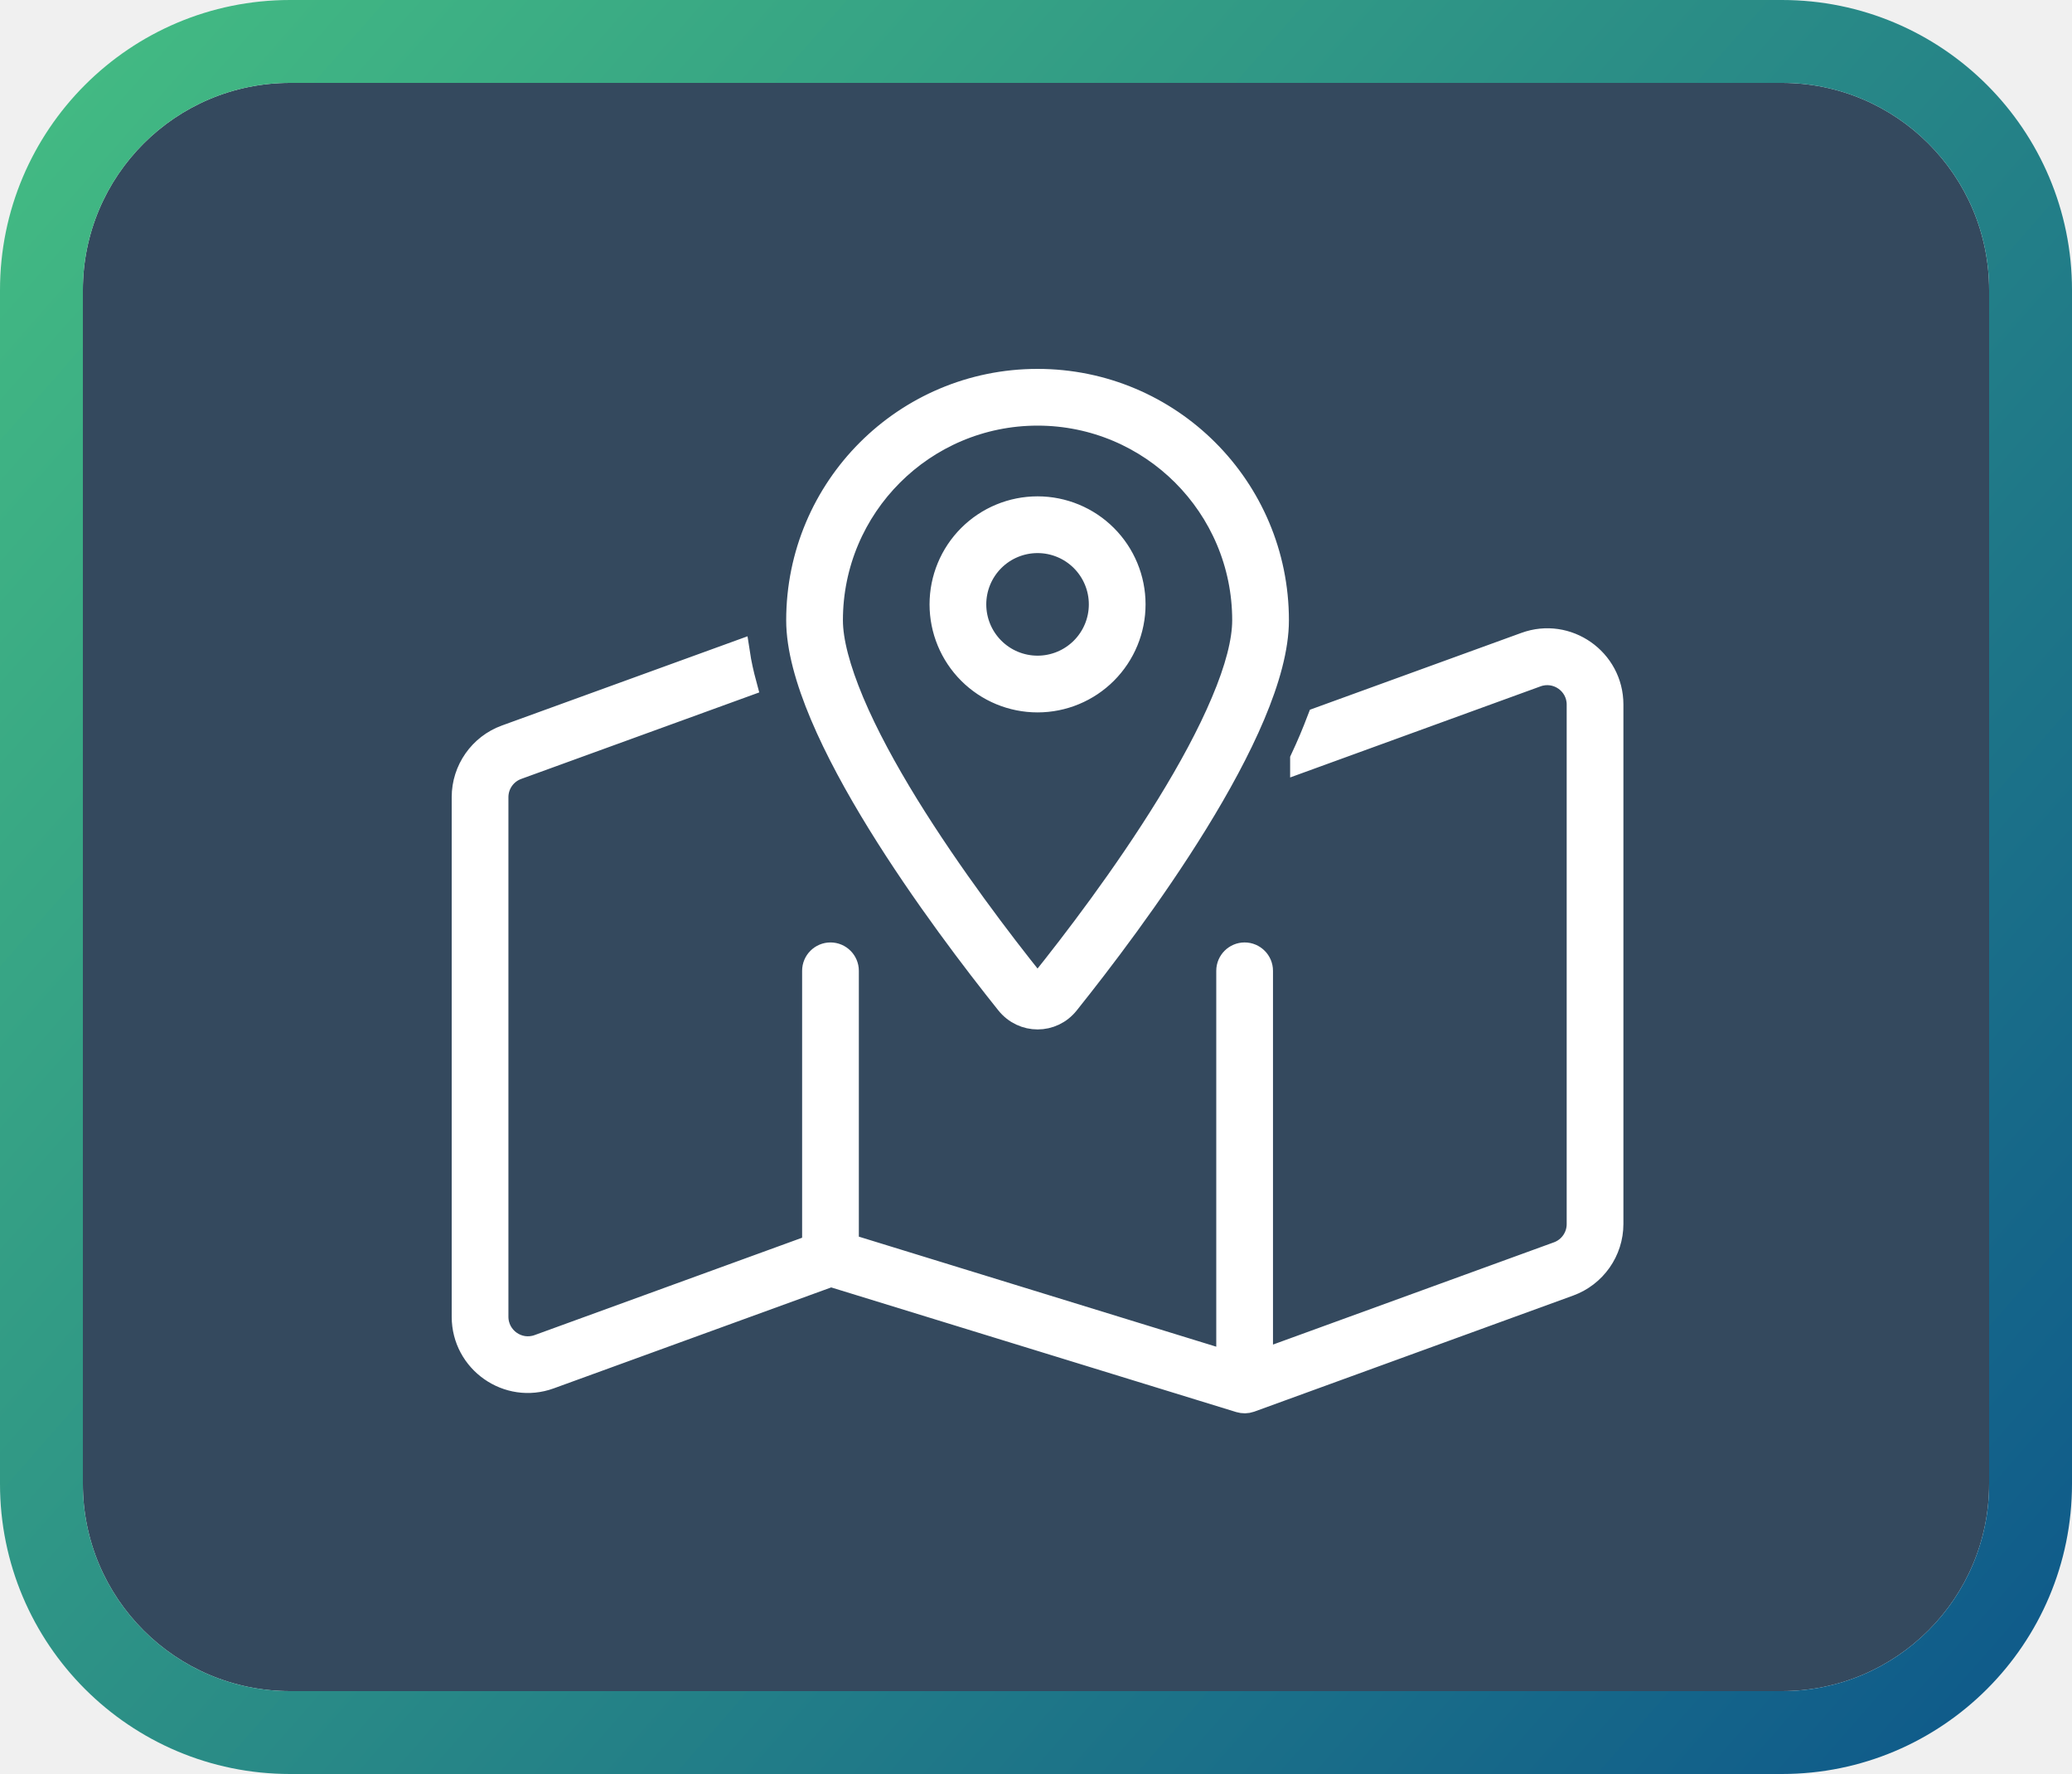
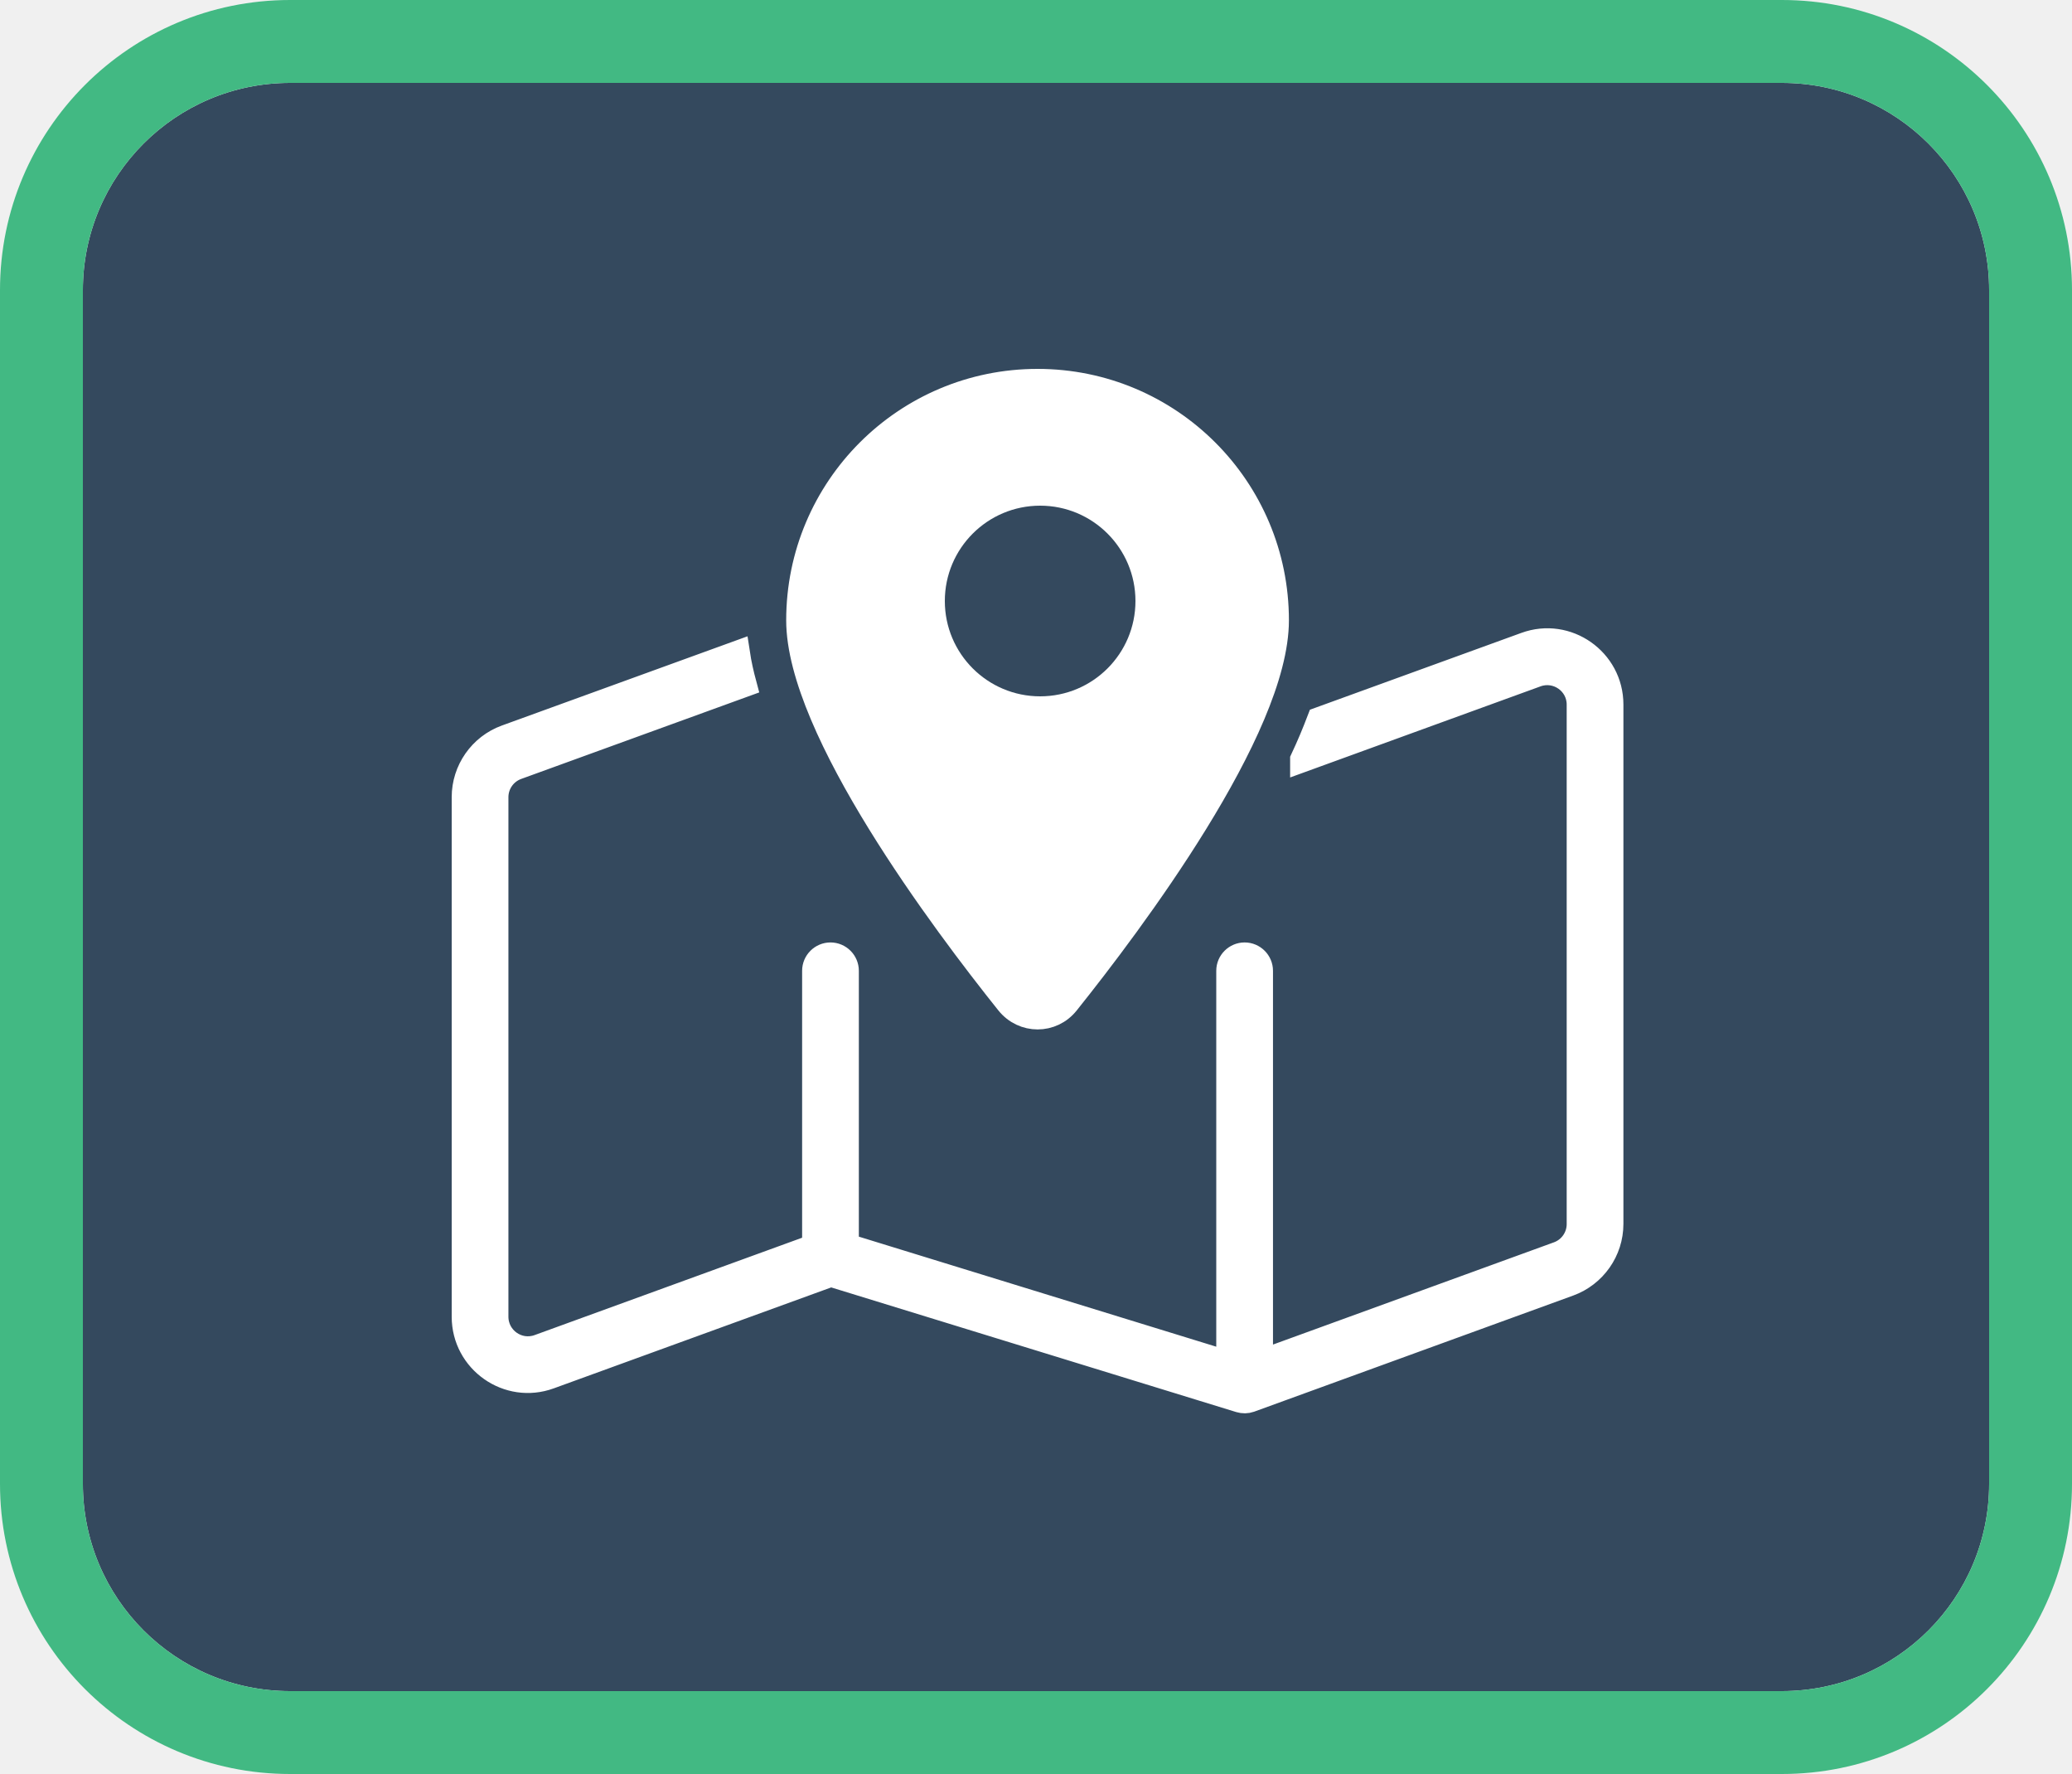
<svg xmlns="http://www.w3.org/2000/svg" width="250" height="214" viewBox="0 0 250 214" fill="none">
  <path d="M10 35C10 21.193 21.193 10 35 10H215C228.807 10 240 21.193 240 35V179C240 192.807 228.807 204 215 204H35C21.193 204 10 192.807 10 179V35Z" fill="#34495E" />
-   <path fill-rule="evenodd" clip-rule="evenodd" d="M35 0H215C234.33 0 250 15.67 250 35V179C250 198.33 234.33 214 215 214H35C15.67 214 0 198.33 0 179V35C0 15.67 15.67 0 35 0ZM35 10C21.193 10 10 21.193 10 35V179C10 192.807 21.193 204 35 204H215C228.807 204 240 192.807 240 179V35C240 21.193 228.807 10 215 10H35Z" fill="url(#paint0_linear_11_9)" />
+   <path fill-rule="evenodd" clip-rule="evenodd" d="M35 0H215C234.33 0 250 15.67 250 35V179C250 198.33 234.33 214 215 214H35C15.67 214 0 198.33 0 179V35C0 15.67 15.67 0 35 0ZM35 10C21.193 10 10 21.193 10 35V179C10 192.807 21.193 204 35 204H215C228.807 204 240 192.807 240 179V35C240 21.193 228.807 10 215 10H35Z" fill="#42B983" />
  <path d="M147.601 84.726C145.944 88.666 143.613 92.942 140.995 97.194C135.758 105.698 129.56 113.794 125.74 118.551C125.428 118.935 124.923 118.935 124.635 118.551C120.815 113.794 114.617 105.674 109.38 97.194C106.762 92.942 104.431 88.666 102.774 84.726C101.092 80.714 100.203 77.351 100.203 74.828C100.203 61.039 111.398 49.844 125.188 49.844C138.977 49.844 150.172 61.039 150.172 74.828C150.172 77.351 149.307 80.714 147.601 84.726ZM128.743 120.953C136.454 111.32 154.016 87.945 154.016 74.828C154.016 58.901 141.115 46 125.188 46C109.26 46 96.359 58.901 96.359 74.828C96.359 87.945 113.921 111.32 121.632 120.953C123.482 123.259 126.917 123.259 128.743 120.953ZM157.163 91.644L185.366 81.386C187.865 80.474 190.531 82.323 190.531 84.99V147.667C190.531 149.277 189.522 150.718 188.009 151.271L152.094 164.339V117.109C152.094 116.052 151.229 115.188 150.172 115.188C149.115 115.188 148.25 116.052 148.25 117.109V164.484L102.125 150.286V117.109C102.125 116.052 101.26 115.188 100.203 115.188C99.146 115.188 98.281 116.052 98.281 117.109V150.358L65.009 162.466C62.486 163.379 59.844 161.505 59.844 158.838V96.161C59.844 94.551 60.853 93.11 62.366 92.557L89.801 82.588C89.465 81.338 89.176 80.065 88.984 78.792L61.069 88.93C58.018 90.035 56 92.942 56 96.161V158.838C56 164.171 61.309 167.895 66.306 166.069L100.251 153.721L149.595 168.904C150.004 169.024 150.412 169.024 150.821 168.88L189.306 154.874C192.333 153.769 194.375 150.886 194.375 147.643V84.99C194.375 79.657 189.066 75.933 184.069 77.759L159.205 86.792C158.892 87.609 158.58 88.401 158.244 89.194C157.907 89.987 157.547 90.804 157.163 91.621V91.644ZM117.5 72.906C117.5 70.867 118.31 68.912 119.752 67.47C121.193 66.029 123.149 65.219 125.188 65.219C127.226 65.219 129.182 66.029 130.623 67.47C132.065 68.912 132.875 70.867 132.875 72.906C132.875 74.945 132.065 76.9 130.623 78.342C129.182 79.784 127.226 80.594 125.188 80.594C123.149 80.594 121.193 79.784 119.752 78.342C118.31 76.9 117.5 74.945 117.5 72.906ZM136.719 72.906C136.719 69.848 135.504 66.915 133.341 64.752C131.179 62.59 128.246 61.375 125.188 61.375C122.129 61.375 119.196 62.59 117.034 64.752C114.871 66.915 113.656 69.848 113.656 72.906C113.656 75.965 114.871 78.897 117.034 81.06C119.196 83.223 122.129 84.438 125.188 84.438C128.246 84.438 131.179 83.223 133.341 81.06C135.504 78.897 136.719 75.965 136.719 72.906Z" fill="white" stroke="white" stroke-width="3" />
-   <defs>
-     <linearGradient id="paint0_linear_11_9" x1="294.601" y1="256.342" x2="11.528" y2="8.256" gradientUnits="userSpaceOnUse">
-       <stop stop-color="#03448C" />
-       <stop offset="1" stop-color="#42B983" />
-     </linearGradient>
-   </defs>
+   <path d="M101.5 64L109.5 53L123.207 48.594L127.5 48.5L136 51L146.5 59L152.5 72L150 85L141 102L125 121L103 91.5L99 81V73L101.5 64Z" fill="white" />
+   <circle cx="125.5" cy="72.5" r="11.5" fill="#34495E" />
</svg>
